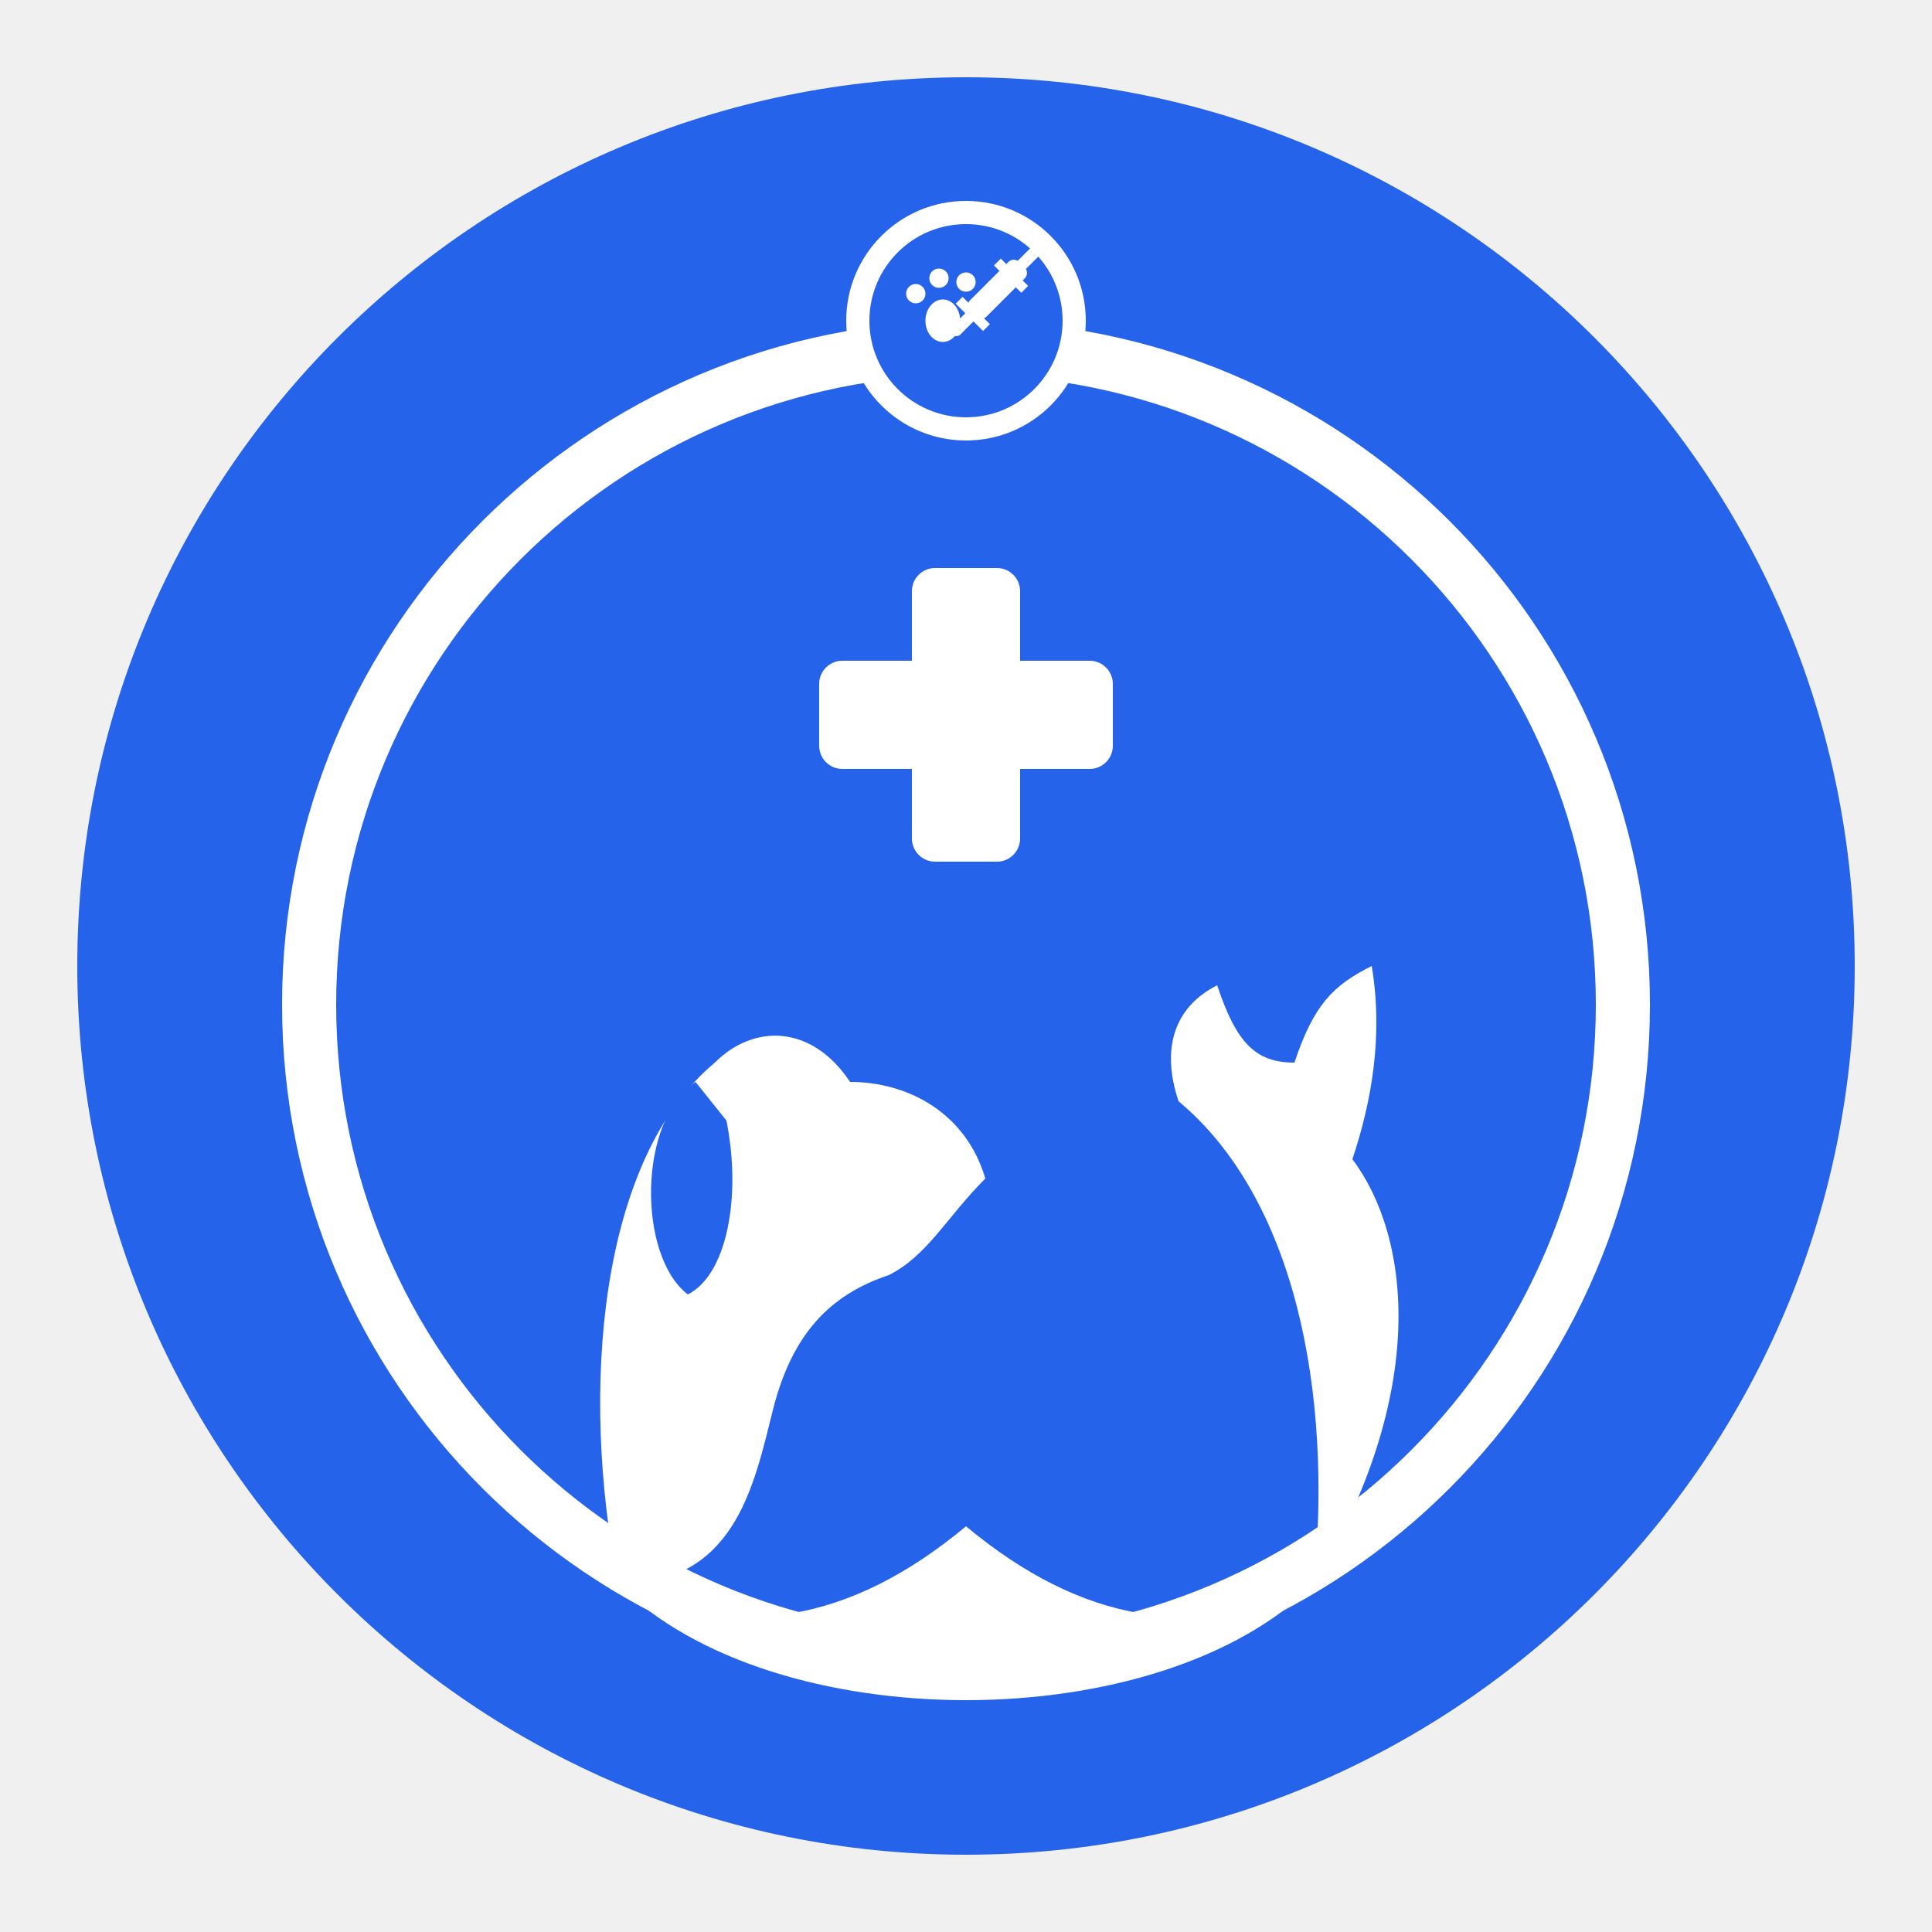
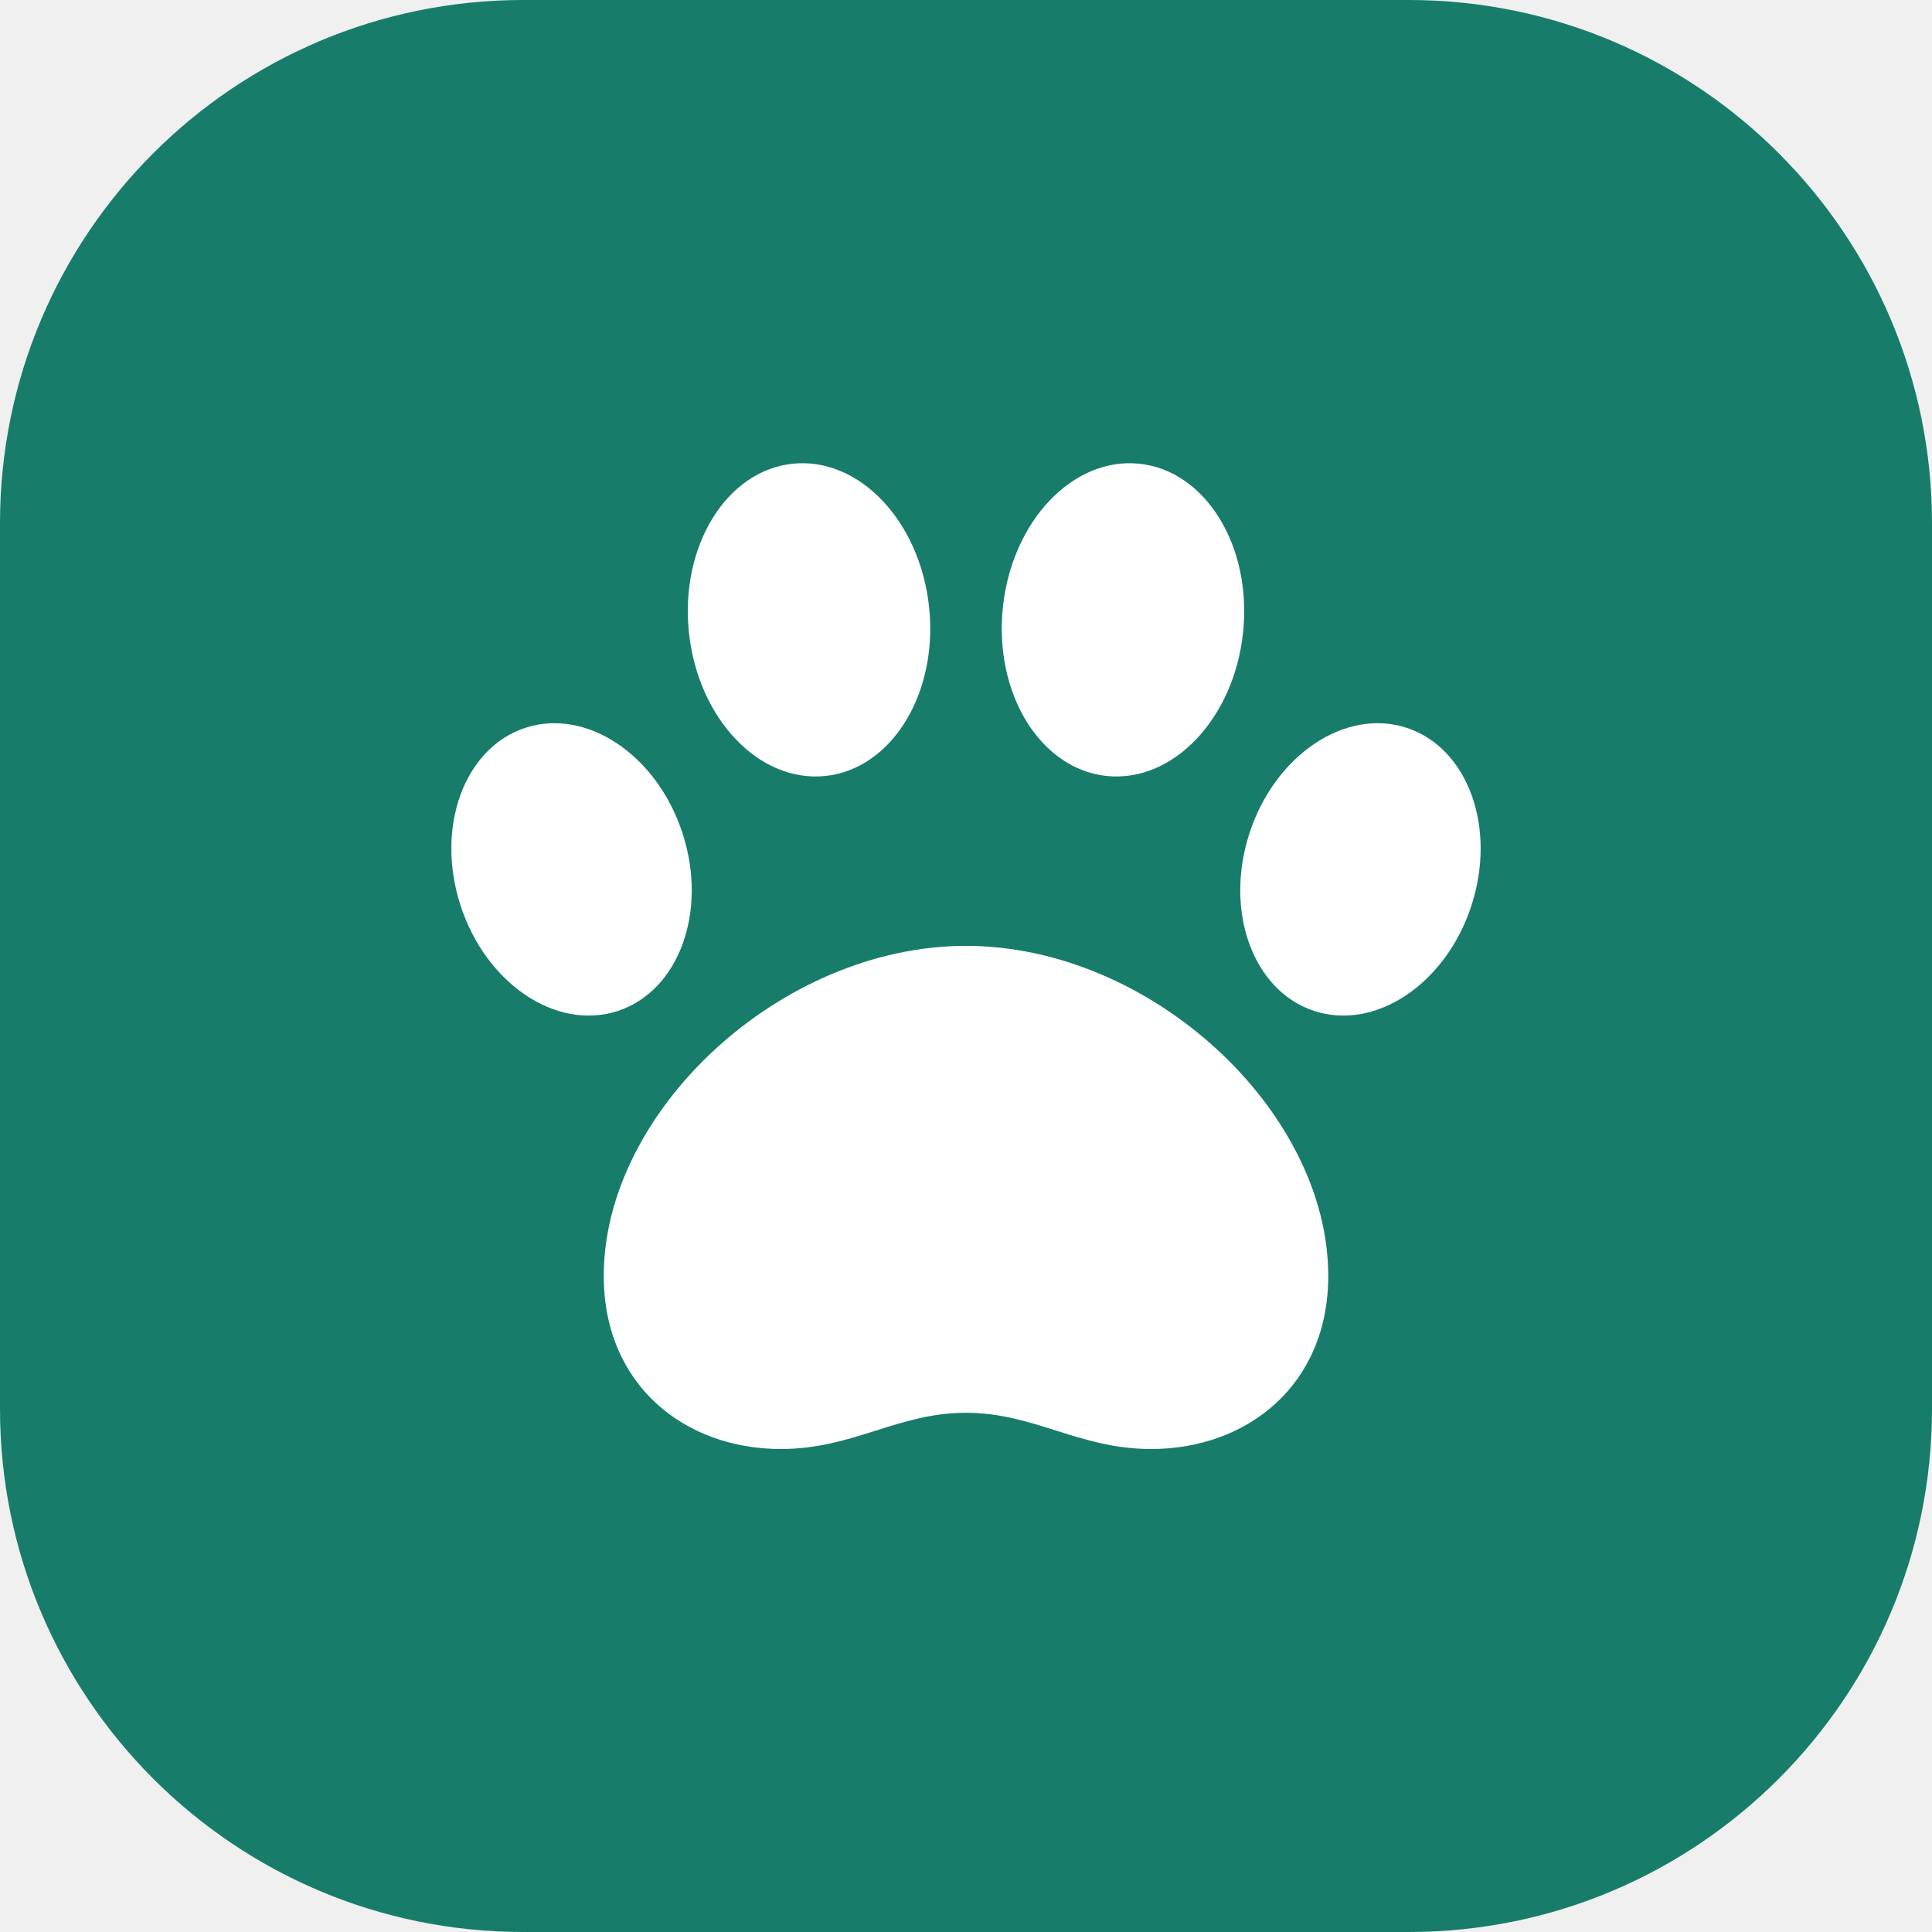
- <svg xmlns="http://www.w3.org/2000/svg" width="500" height="500" viewBox="0 0 500 500" fill="none">
-   <circle cx="250" cy="250" r="230" fill="#2563eb" />
-   <circle cx="250" cy="260" r="170" stroke="#ffffff" stroke-width="14" fill="none" />
-   <g transform="translate(250, 65)">
-     <circle cx="0" cy="18" r="28" fill="#2563eb" stroke="#ffffff" stroke-width="6" />
-     <ellipse cx="-6" cy="18" rx="4.5" ry="5.5" fill="#ffffff" />
-     <circle cx="-13" cy="11" r="2.5" fill="#ffffff" />
-     <circle cx="-7" cy="7" r="2.5" fill="#ffffff" />
-     <circle cx="0" cy="8" r="2.5" fill="#ffffff" />
-     <g transform="translate(6, 12) rotate(45)">
-       <rect x="-3" y="-12" width="6" height="18" rx="2" fill="#ffffff" />
-       <line x1="0" y1="-12" x2="0" y2="-18" stroke="#ffffff" stroke-width="3" stroke-linecap="round" />
-       <line x1="-5" y1="-8" x2="5" y2="-8" stroke="#ffffff" stroke-width="2.5" />
-       <line x1="-5" y1="6" x2="5" y2="6" stroke="#ffffff" stroke-width="2.5" />
-       <line x1="0" y1="6" x2="0" y2="12" stroke="#ffffff" stroke-width="3" stroke-linecap="round" />
-     </g>
-   </g>
-   <g transform="translate(250, 185)">
-     <rect x="-14" y="-38" width="28" height="76" rx="6" fill="#ffffff" />
-     <rect x="-38" y="-14" width="76" height="28" rx="6" fill="#ffffff" />
-   </g>
-   <g transform="translate(0, 30)">
-     <path d="M 160 380 C 150 330 155 270 185 245 C 195 235 210 235 220 250 C 235 250 250 258 255 275 C 245 285 240 295 230 300 C 215 305 205 315 200 335 C 195 355 190 380 160 380 Z" fill="#ffffff" />
-     <path d="M 180 250 C 165 260 165 295 178 305 C 188 300 192 280 188 260 Z" fill="#2563eb" />
-     <path d="M 340 380 C 345 330 335 280 305 255 C 300 240 305 230 315 225 C 320 240 325 245 335 245 C 340 230 345 225 355 220 C 358 238 355 255 350 270 C 365 290 370 330 340 380 Z" fill="#ffffff" />
-     <path d="M 160 380 C 200 420 300 420 340 380 C 310 395 280 390 250 365 C 220 390 190 395 160 380 Z" fill="#ffffff" />
-   </g>
+ <svg xmlns="http://www.w3.org/2000/svg" width="48" height="48" viewBox="0 0 48 48" fill="none">
+   <rect width="48" height="48" rx="13" fill="#177d6a" />
+   <path d="M24 23.5c-4.6 0-9 4.1-9 8.2 0 2.7 2 4.3 4.4 4.3 1.8 0 2.9-.9 4.6-.9s2.8.9 4.6.9c2.4 0 4.4-1.6 4.4-4.3 0-4.1-4.4-8.2-9-8.2Z" fill="#ffffff" />
+   <ellipse cx="14.2" cy="21.6" rx="2.9" ry="3.7" transform="rotate(-18 14.2 21.6)" fill="#ffffff" />
+   <ellipse cx="20.1" cy="15.4" rx="3" ry="3.9" transform="rotate(-6 20.1 15.4)" fill="#ffffff" />
+   <ellipse cx="27.9" cy="15.4" rx="3" ry="3.9" transform="rotate(6 27.9 15.4)" fill="#ffffff" />
+   <ellipse cx="33.8" cy="21.6" rx="2.9" ry="3.7" transform="rotate(18 33.8 21.6)" fill="#ffffff" />
</svg>
